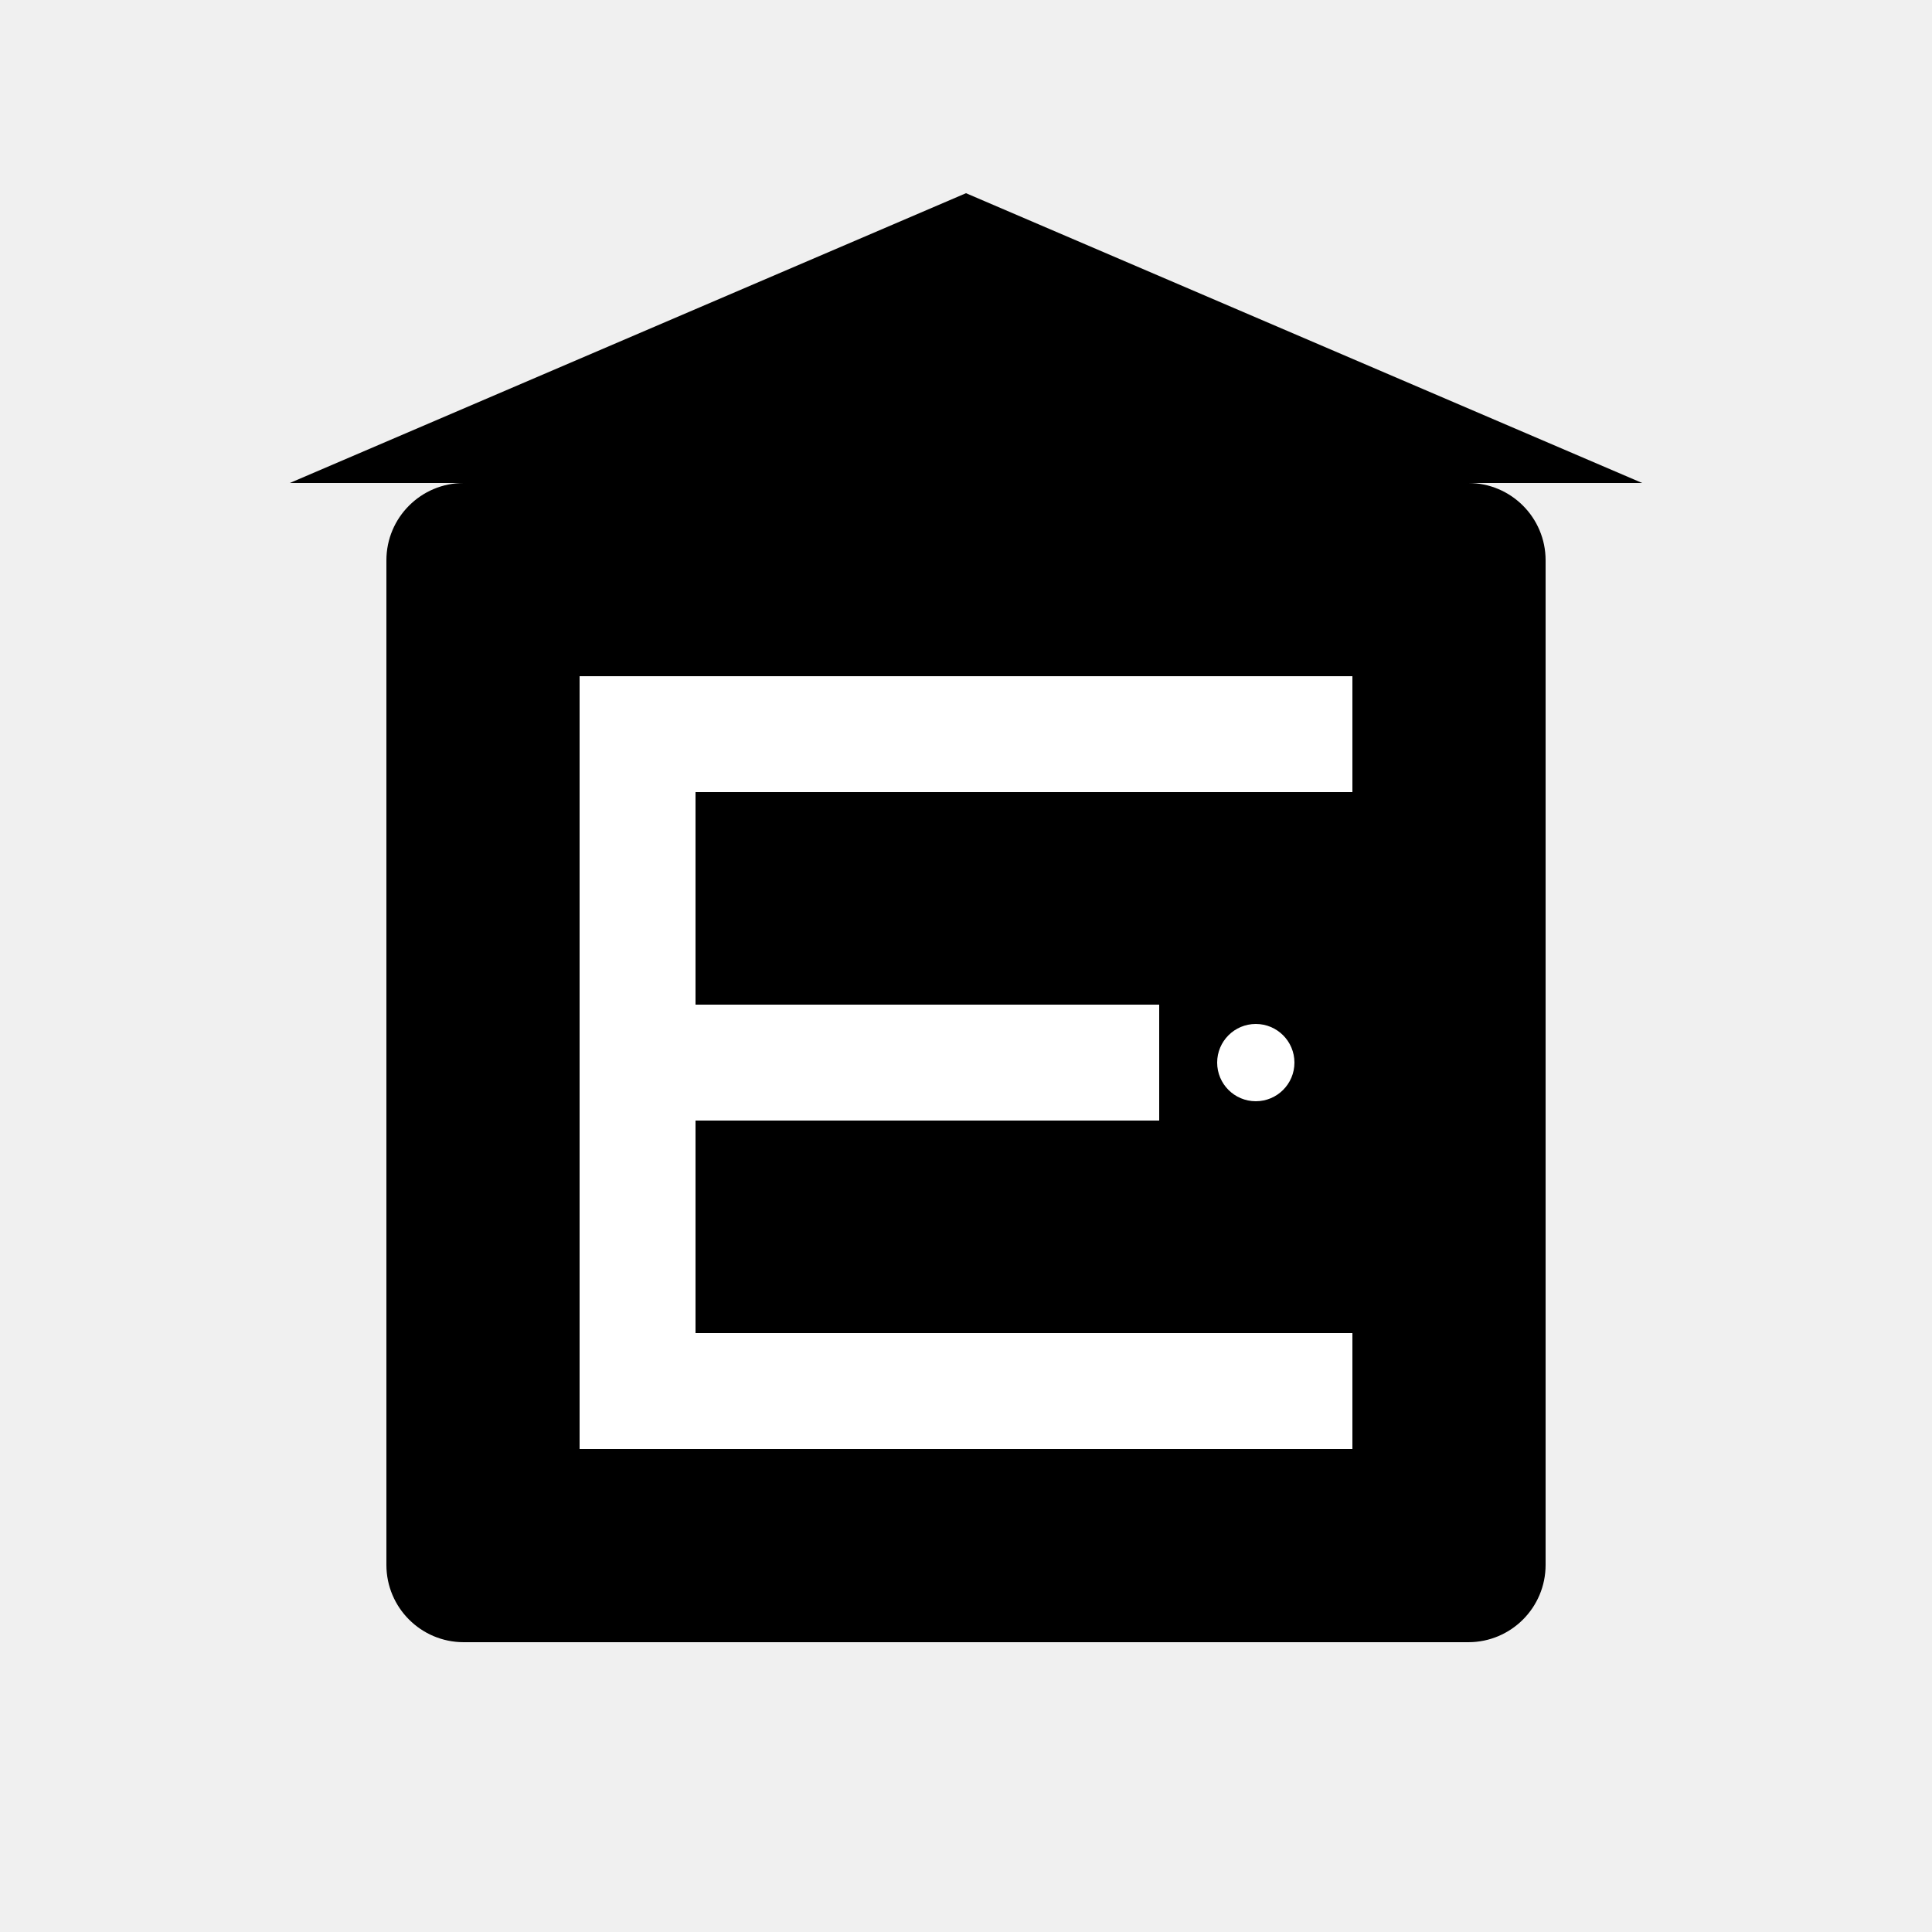
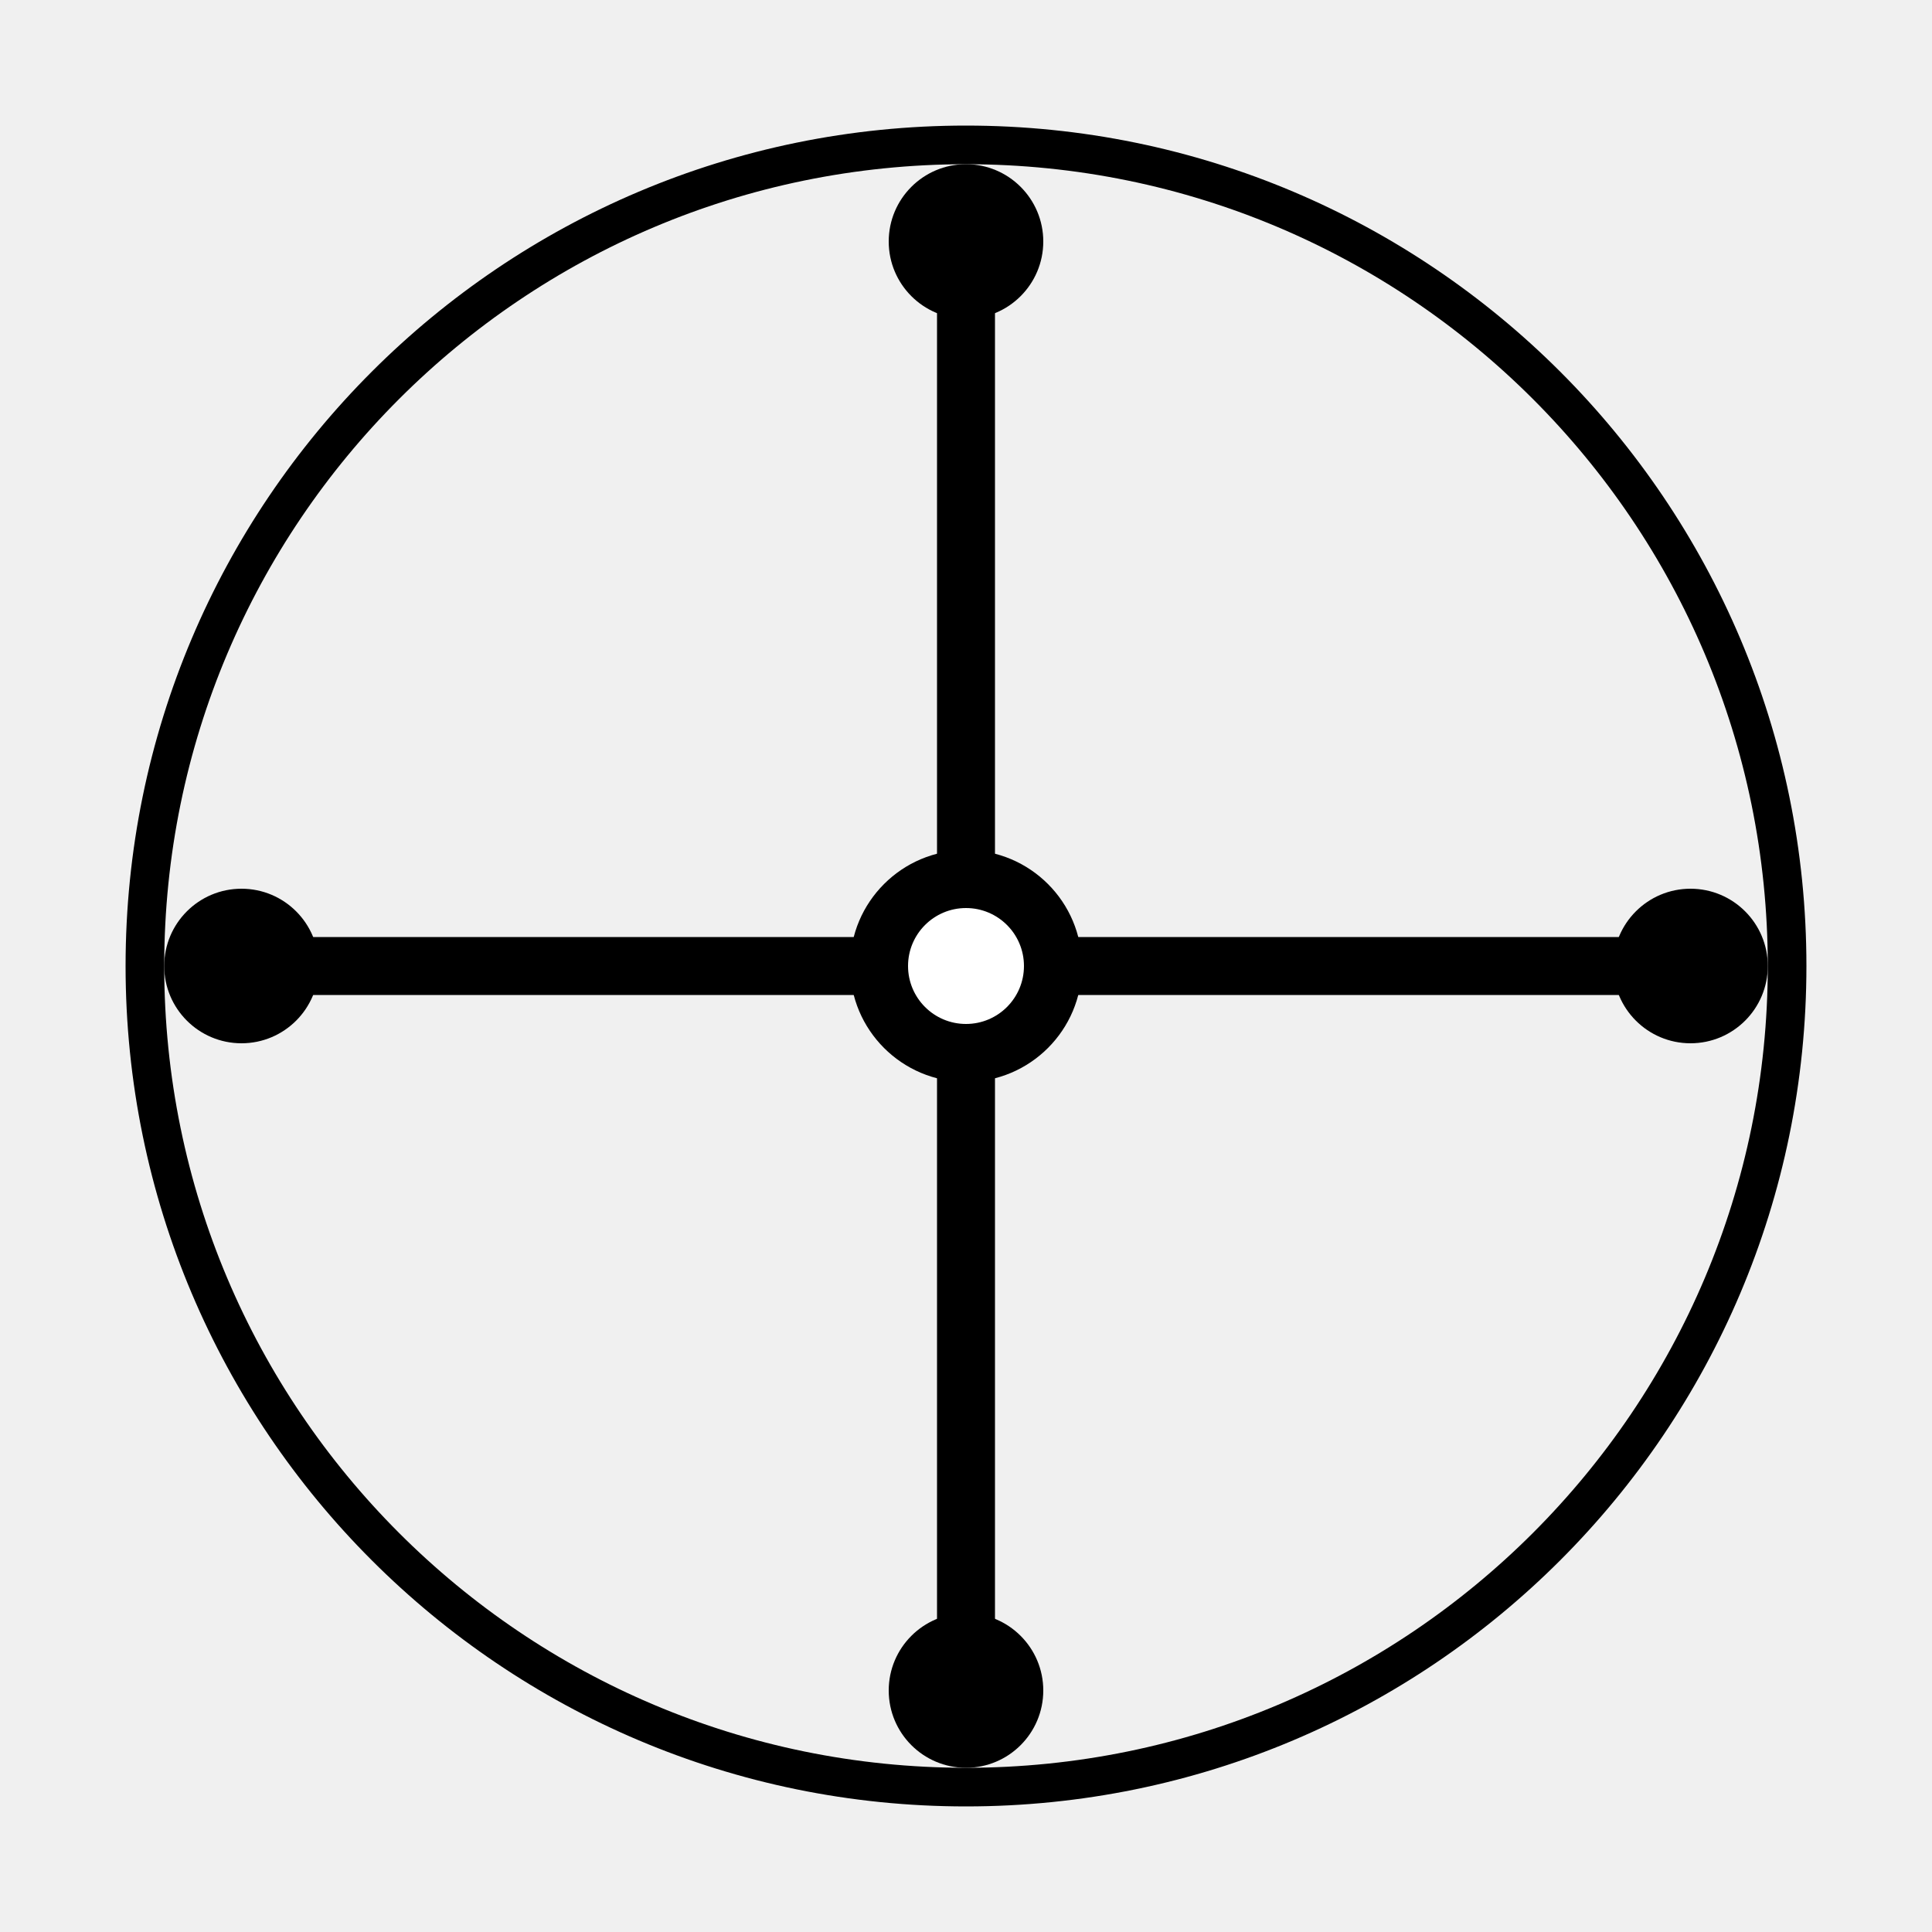
<svg xmlns="http://www.w3.org/2000/svg" width="200" height="200" viewBox="0 0 200 200" fill="none">
-   <rect x="40" y="50" width="120" height="120" fill="#000000" rx="8" />
-   <rect x="60" y="70" width="80" height="12" fill="#FFFFFF" />
-   <rect x="60" y="70" width="12" height="80" fill="#FFFFFF" />
-   <rect x="60" y="104" width="60" height="12" fill="#FFFFFF" />
-   <rect x="60" y="138" width="80" height="12" fill="#FFFFFF" />
-   <path d="M30 50 L100 20 L170 50 Z" fill="#000000" />
-   <circle cx="130" cy="110" r="4" fill="#FFFFFF" />
+   <style>
+     @keyframes rotate {
+       from { transform: rotate(0deg); }
+       to { transform: rotate(360deg); }
+     }
+     .rotating {
+       animation: rotate 8s linear infinite;
+       transform-origin: 100px 100px;
+     }
+   </style>
+   <circle cx="100" cy="100" r="85" stroke="#000000" stroke-width="4" fill="none" />
+   <g class="rotating">
+     <line x1="100" y1="100" x2="100" y2="25" stroke="#000000" stroke-width="6" stroke-linecap="round" />
+     <circle cx="100" cy="25" r="8" fill="#000000" />
+     <line x1="100" y1="100" x2="175" y2="100" stroke="#000000" stroke-width="6" stroke-linecap="round" />
+     <circle cx="175" cy="100" r="8" fill="#000000" />
+     <line x1="100" y1="100" x2="100" y2="175" stroke="#000000" stroke-width="6" stroke-linecap="round" />
+     <circle cx="100" cy="175" r="8" fill="#000000" />
+     <line x1="100" y1="100" x2="25" y2="100" stroke="#000000" stroke-width="6" stroke-linecap="round" />
+     <circle cx="25" cy="100" r="8" fill="#000000" />
+   </g>
+   <circle cx="100" cy="100" r="12" fill="#000000" />
+   <circle cx="100" cy="100" r="6" fill="#FFFFFF" />
</svg>
